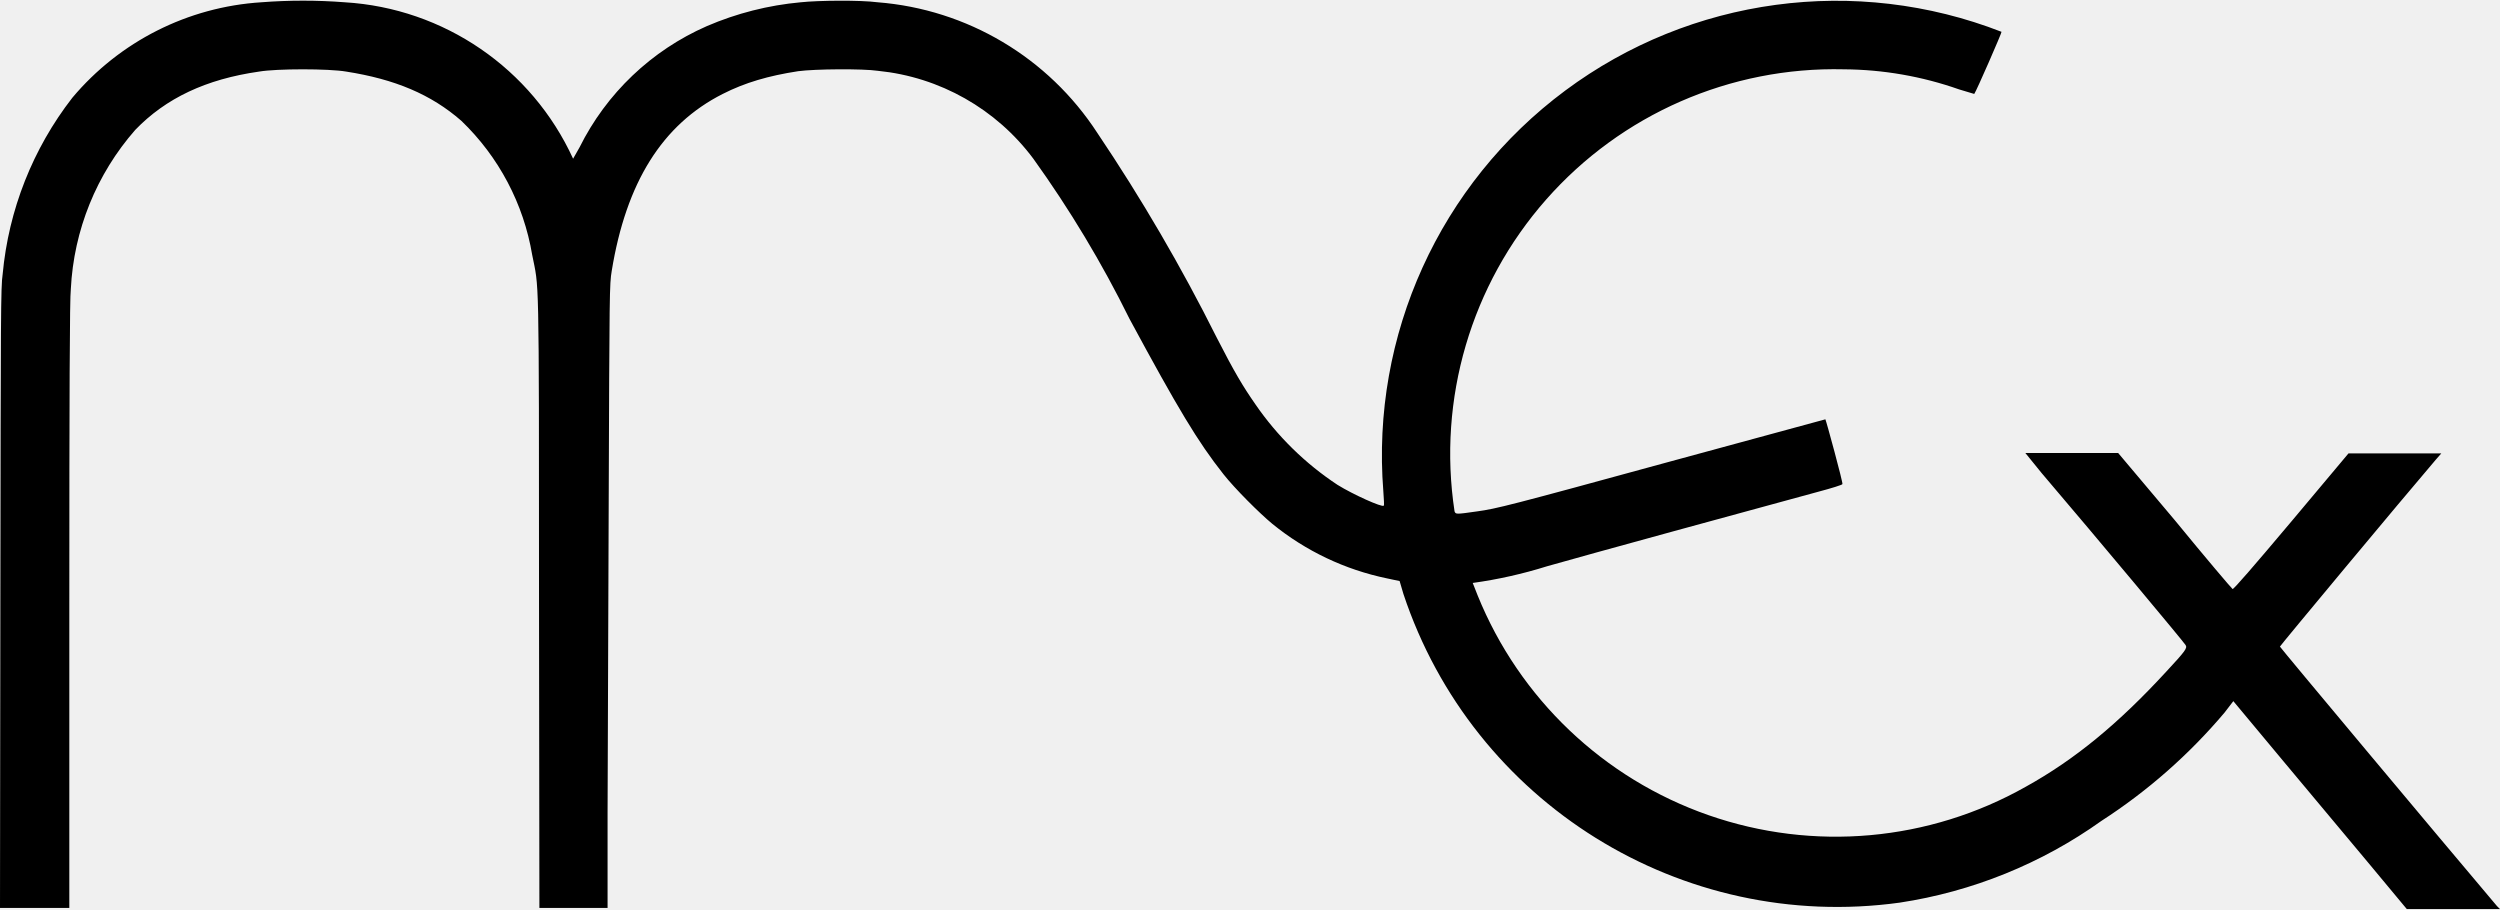
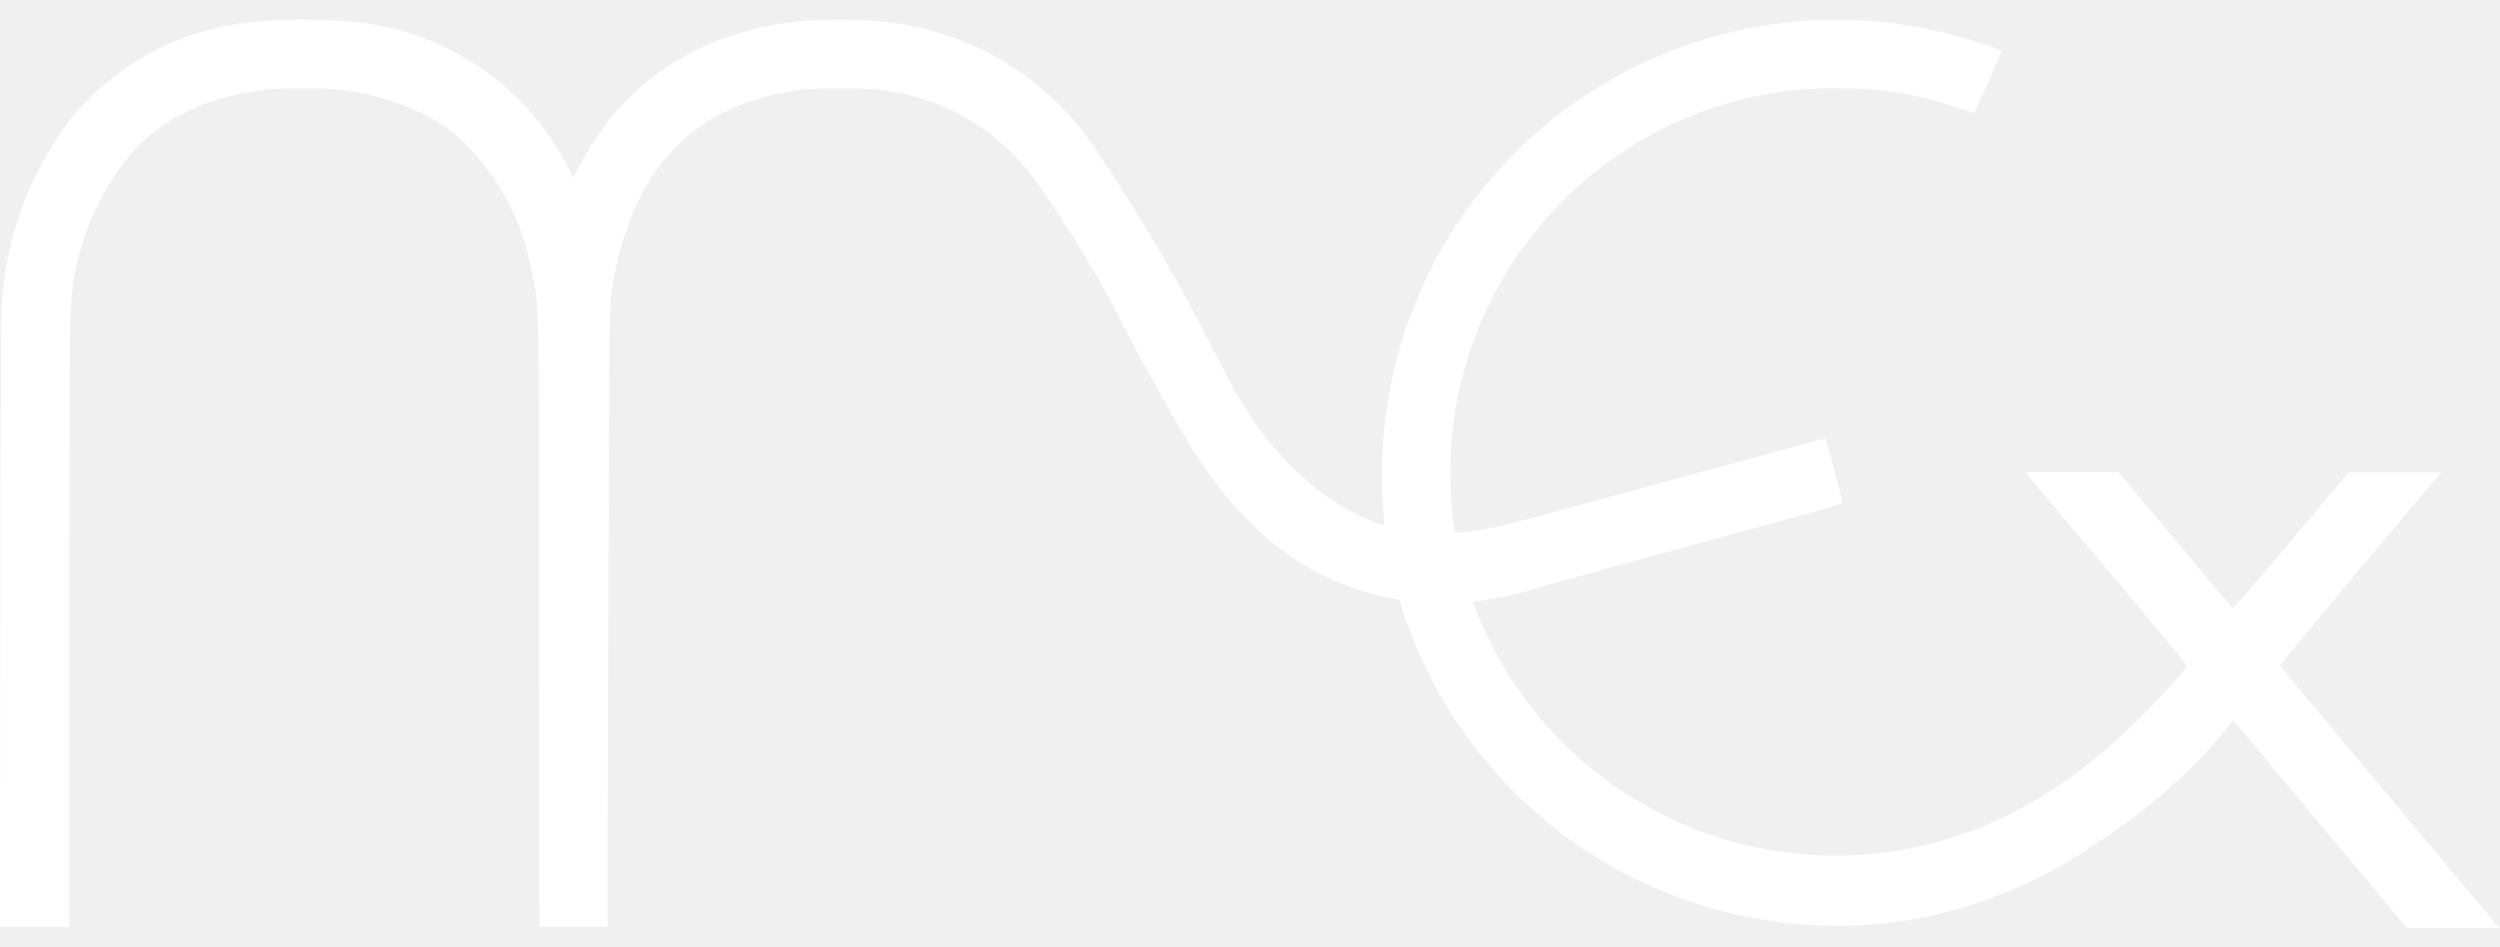
- <svg xmlns="http://www.w3.org/2000/svg" aria-hidden="true" role="presentation" viewBox="0 0 66 24">
-   <path d="m62.5 22.75-2.19-2.62-1.25-1.5-.1-.12-.23.3a14.66 14.66 0 0 1-3.25 2.86 12.37 12.37 0 0 1-5.33 2.16 12.07 12.07 0 0 1-13.1-8.15l-.1-.34-.33-.07a7.06 7.06 0 0 1-3.03-1.44c-.34-.28-.99-.93-1.29-1.31-.68-.86-1.2-1.73-2.48-4.1a30 30 0 0 0-2.54-4.23 5.84 5.84 0 0 0-4.1-2.32c-.4-.06-1.67-.05-2.11.01-.78.12-1.4.3-1.99.6-1.6.81-2.55 2.34-2.93 4.67-.06.36-.06.51-.08 6.05l-.03 8.23v2.54h-1.8l-.01-8.11c0-8.93 0-8.21-.18-9.13a6.37 6.37 0 0 0-1.87-3.54c-.8-.7-1.76-1.1-3.04-1.3-.46-.08-1.83-.08-2.3 0-1.4.2-2.46.7-3.27 1.54a6.89 6.89 0 0 0-1.7 4.2c-.03.21-.04 2.9-.04 8.33v8.01H0l.01-8.18c.01-7.52.01-8.22.06-8.55a8.93 8.93 0 0 1 1.84-4.66A7.1 7.1 0 0 1 6.9.06a14.3 14.3 0 0 1 2.2 0 7.1 7.1 0 0 1 6.03 4.13l.17-.3a6.8 6.8 0 0 1 3.36-3.2 8.13 8.13 0 0 1 2.48-.63c.47-.05 1.57-.06 2.03 0a7.63 7.63 0 0 1 5.8 3.45 48.7 48.7 0 0 1 3.15 5.4c.47.92.7 1.3 1.02 1.76a7.93 7.93 0 0 0 2.17 2.13c.42.26 1.18.6 1.22.55.02-.01 0-.18-.01-.38A12 12 0 0 1 52.84.84c.02 0-.67 1.58-.72 1.64l-.4-.12a9.33 9.33 0 0 0-3.04-.53A10.15 10.15 0 0 0 38.4 13.5c.03.08.04.08.6 0 .51-.07.83-.15 5.07-1.31l4.12-1.12c.02.03.47 1.68.45 1.71 0 .02-.29.11-.63.2-1.55.42-6.23 1.7-7.17 1.97a12.07 12.07 0 0 1-1.96.44l.13.33a10.2 10.2 0 0 0 14.47 5.05c1.3-.72 2.45-1.67 3.71-3.04.51-.55.56-.62.51-.7-.03-.06-2.3-2.78-3.8-4.54l-.43-.53h2.45l1.5 1.78c.81.99 1.5 1.8 1.52 1.81.02.02.54-.58 1.55-1.78L62 11.97h2.45l-.14.16c-.89 1.04-4.12 4.92-4.12 4.94 0 .02 4.2 5.04 5.73 6.85L66 24h-2.46z" />
+ <svg xmlns="http://www.w3.org/2000/svg" width="66" height="25" viewBox="0 0 66 25" fill="none">
+   <g id="mex-logo (2) 1" clip-path="url(#clip0_101_1168)">
+     <path id="Vector" d="M62.5 23.25L60.31 20.63L59.06 19.13L58.96 19.01L58.73 19.31C57.794 20.419 56.699 21.383 55.48 22.17C53.898 23.299 52.072 24.039 50.15 24.33C47.358 24.714 44.52 24.11 42.128 22.621C39.735 21.133 37.939 18.854 37.05 16.18L36.95 15.84L36.62 15.77C35.509 15.54 34.47 15.046 33.59 14.33C33.25 14.05 32.6 13.4 32.3 13.02C31.62 12.16 31.1 11.29 29.82 8.92C29.091 7.443 28.241 6.028 27.28 4.69C26.795 4.04 26.18 3.498 25.474 3.098C24.768 2.699 23.987 2.451 23.18 2.37C22.78 2.31 21.51 2.32 21.07 2.38C20.29 2.5 19.67 2.68 19.08 2.98C17.48 3.79 16.53 5.32 16.15 7.65C16.09 8.01 16.09 8.16 16.07 13.7L16.04 21.93V24.47H14.24L14.23 16.36C14.23 7.43 14.23 8.15 14.05 7.23C13.823 5.88 13.168 4.638 12.18 3.69C11.38 2.99 10.42 2.59 9.14 2.39C8.68 2.31 7.31 2.31 6.84 2.39C5.44 2.59 4.38 3.09 3.57 3.93C2.546 5.098 1.947 6.578 1.87 8.13C1.84 8.34 1.83 11.03 1.83 16.46V24.47H0L0.01 16.29C0.02 8.77 0.02 8.07 0.07 7.74C0.226 6.043 0.865 4.426 1.91 3.08C2.528 2.344 3.289 1.741 4.147 1.308C5.004 0.875 5.941 0.621 6.9 0.56C7.632 0.504 8.368 0.504 9.1 0.56C10.385 0.637 11.625 1.062 12.687 1.79C13.749 2.517 14.594 3.52 15.13 4.69L15.3 4.39C16.01 2.962 17.2 1.83 18.66 1.19C19.448 0.85 20.285 0.638 21.14 0.56C21.61 0.51 22.71 0.5 23.17 0.56C24.337 0.652 25.466 1.011 26.472 1.609C27.478 2.207 28.332 3.029 28.97 4.01C30.135 5.741 31.187 7.544 32.12 9.41C32.59 10.33 32.82 10.71 33.14 11.17C33.719 12.013 34.456 12.737 35.31 13.3C35.73 13.56 36.49 13.9 36.53 13.85C36.55 13.84 36.53 13.67 36.52 13.47C36.359 11.444 36.716 9.41 37.556 7.56C38.396 5.709 39.693 4.102 41.324 2.89C42.955 1.677 44.868 0.899 46.882 0.628C48.896 0.357 50.946 0.602 52.84 1.34C52.86 1.34 52.17 2.92 52.12 2.98L51.72 2.86C50.743 2.516 49.716 2.337 48.68 2.33C47.198 2.294 45.726 2.583 44.368 3.177C43.01 3.771 41.798 4.656 40.819 5.768C39.839 6.88 39.115 8.194 38.697 9.616C38.279 11.038 38.178 12.534 38.4 14C38.43 14.08 38.44 14.08 39 14C39.51 13.93 39.83 13.85 44.07 12.69L48.19 11.57C48.21 11.6 48.66 13.25 48.64 13.28C48.64 13.3 48.35 13.39 48.01 13.48C46.46 13.9 41.78 15.18 40.84 15.45C40.2 15.651 39.544 15.798 38.88 15.89L39.01 16.22C39.555 17.564 40.38 18.777 41.431 19.777C42.481 20.777 43.733 21.541 45.102 22.019C46.472 22.497 47.927 22.678 49.372 22.548C50.817 22.419 52.217 21.983 53.48 21.27C54.78 20.55 55.93 19.6 57.19 18.23C57.7 17.68 57.75 17.61 57.7 17.53C57.67 17.47 55.4 14.75 53.9 12.99L53.47 12.46H55.92L57.42 14.24C58.23 15.23 58.92 16.04 58.94 16.05C58.96 16.07 59.48 15.47 60.49 14.27L62 12.47H64.45L64.31 12.63C63.42 13.67 60.19 17.55 60.19 17.57C60.19 17.59 64.39 22.61 65.92 24.42L66 24.5H63.54L62.5 23.25Z" fill="white" />
+   </g>
+   <defs>
+     <clipPath id="clip0_101_1168">
+       <rect width="66" height="24" fill="white" transform="translate(0 0.5)" />
+     </clipPath>
+   </defs>
</svg>
